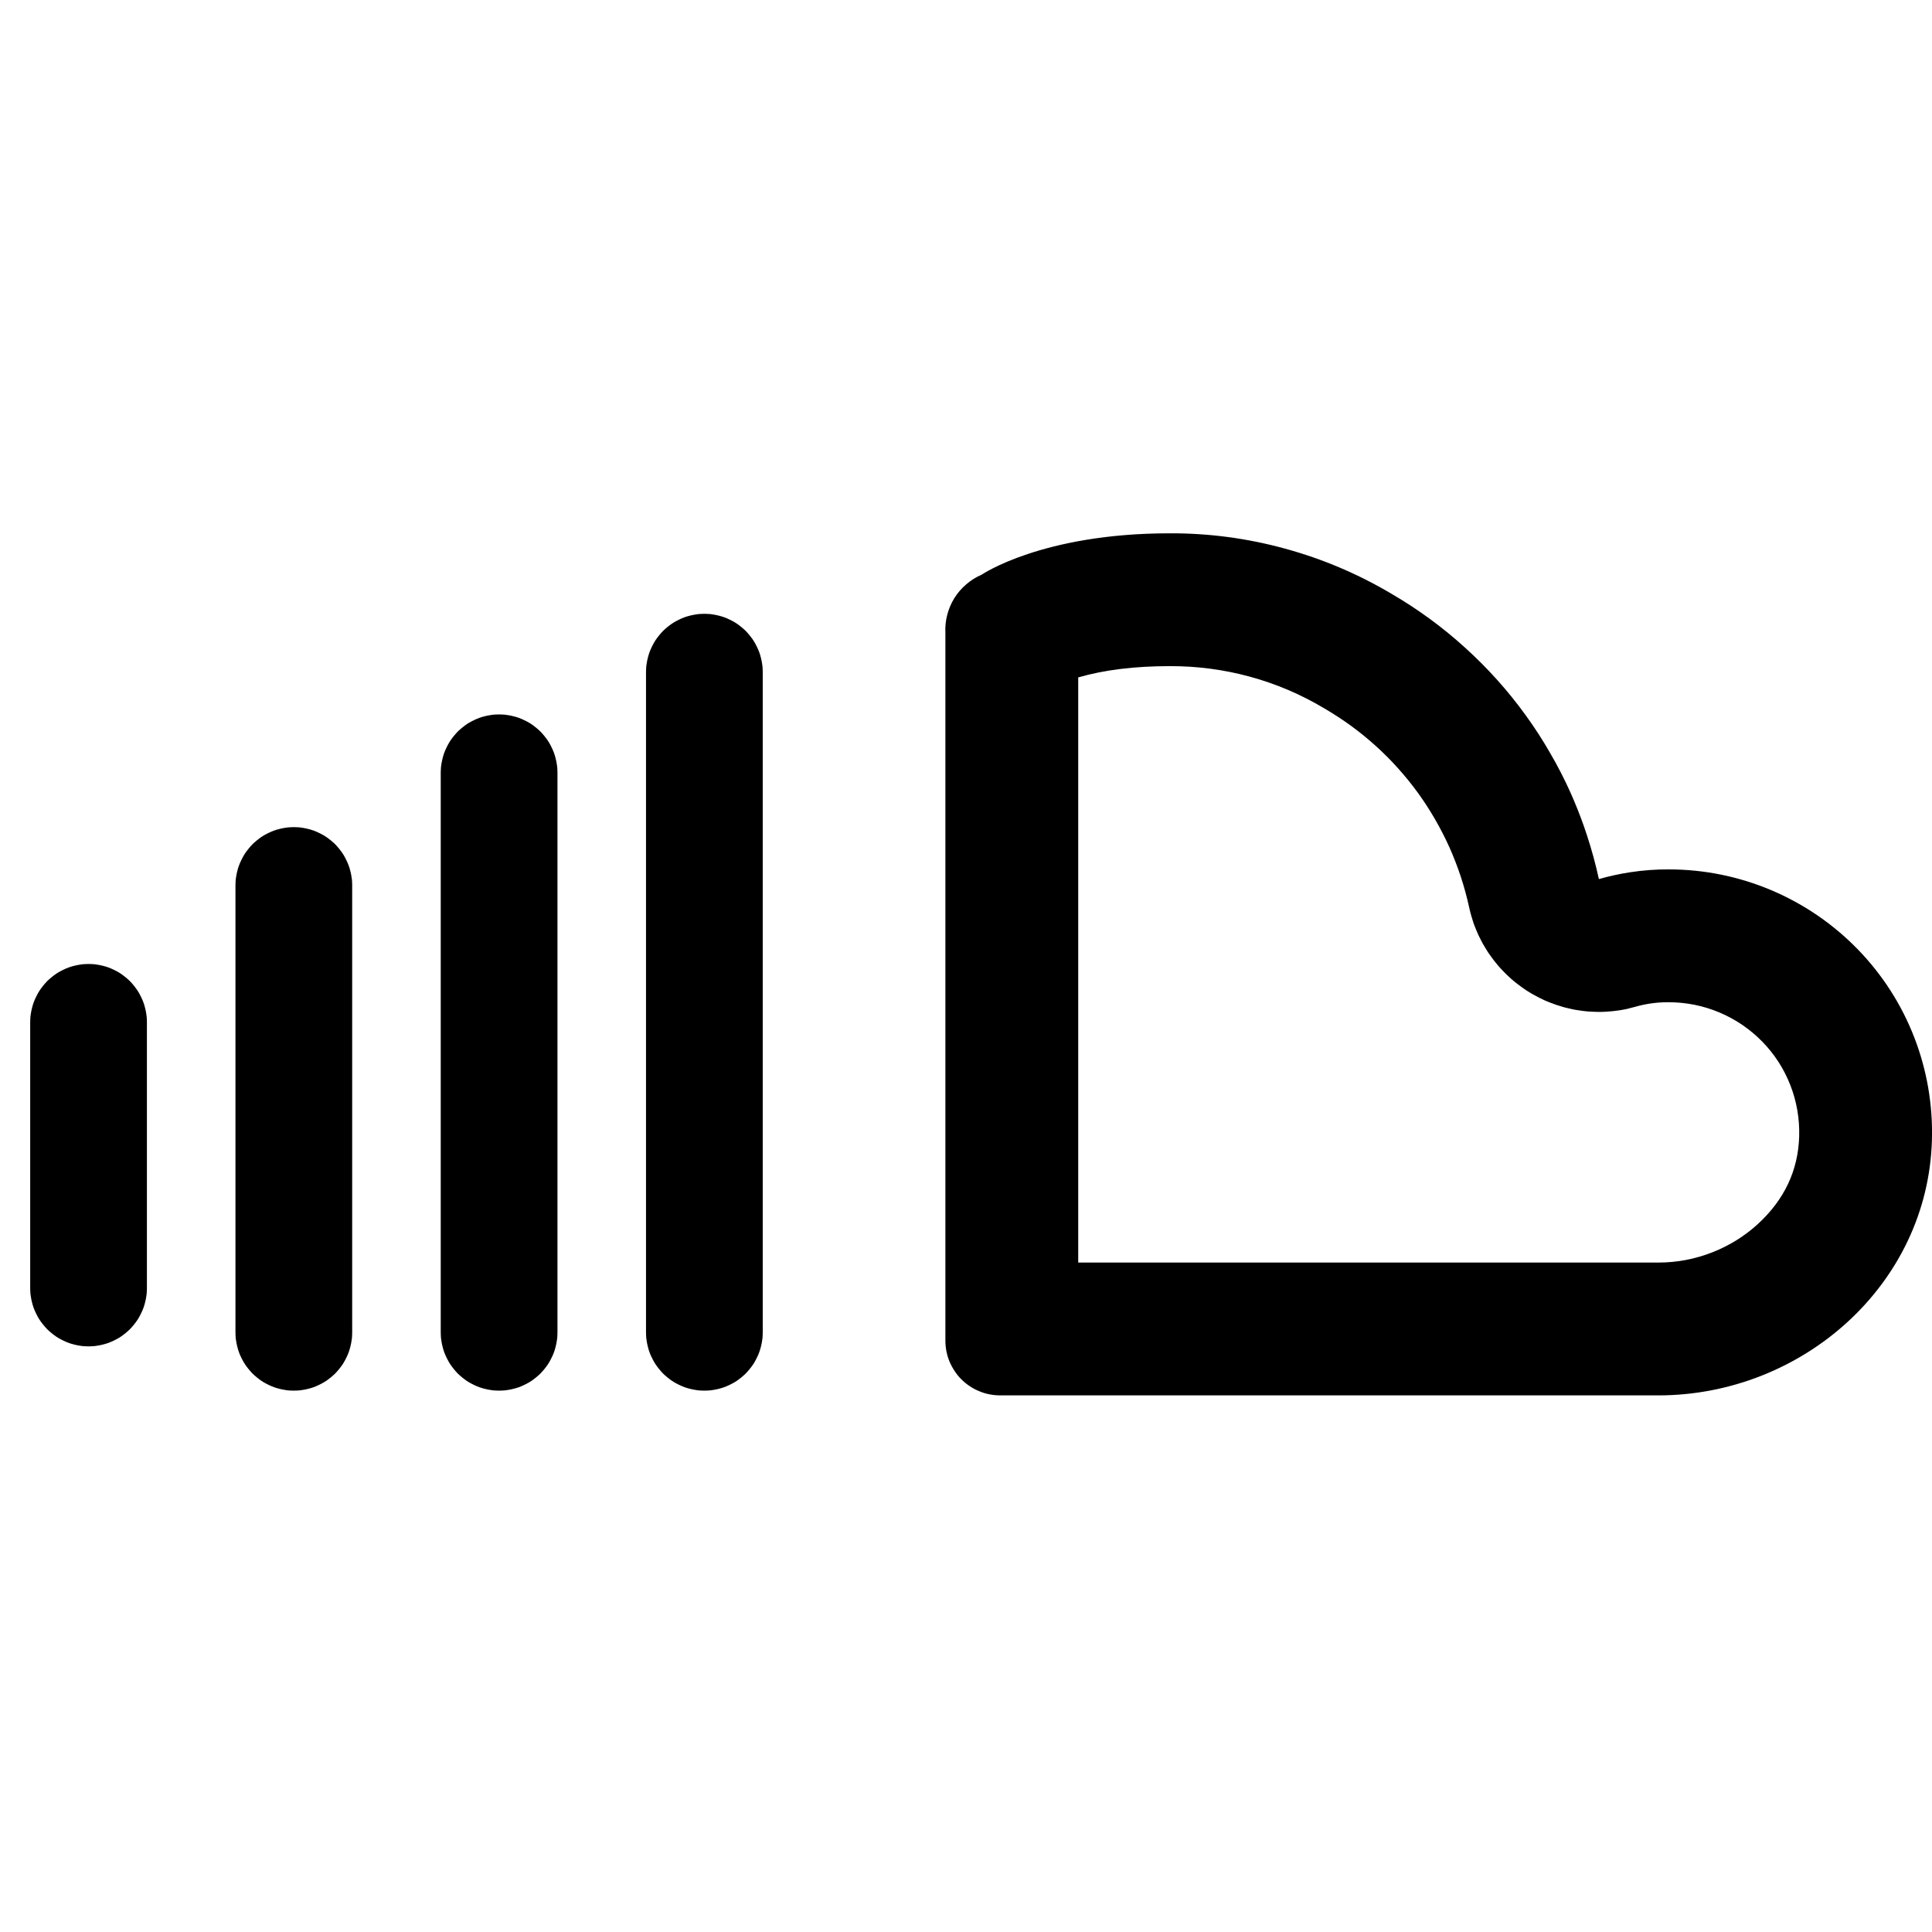
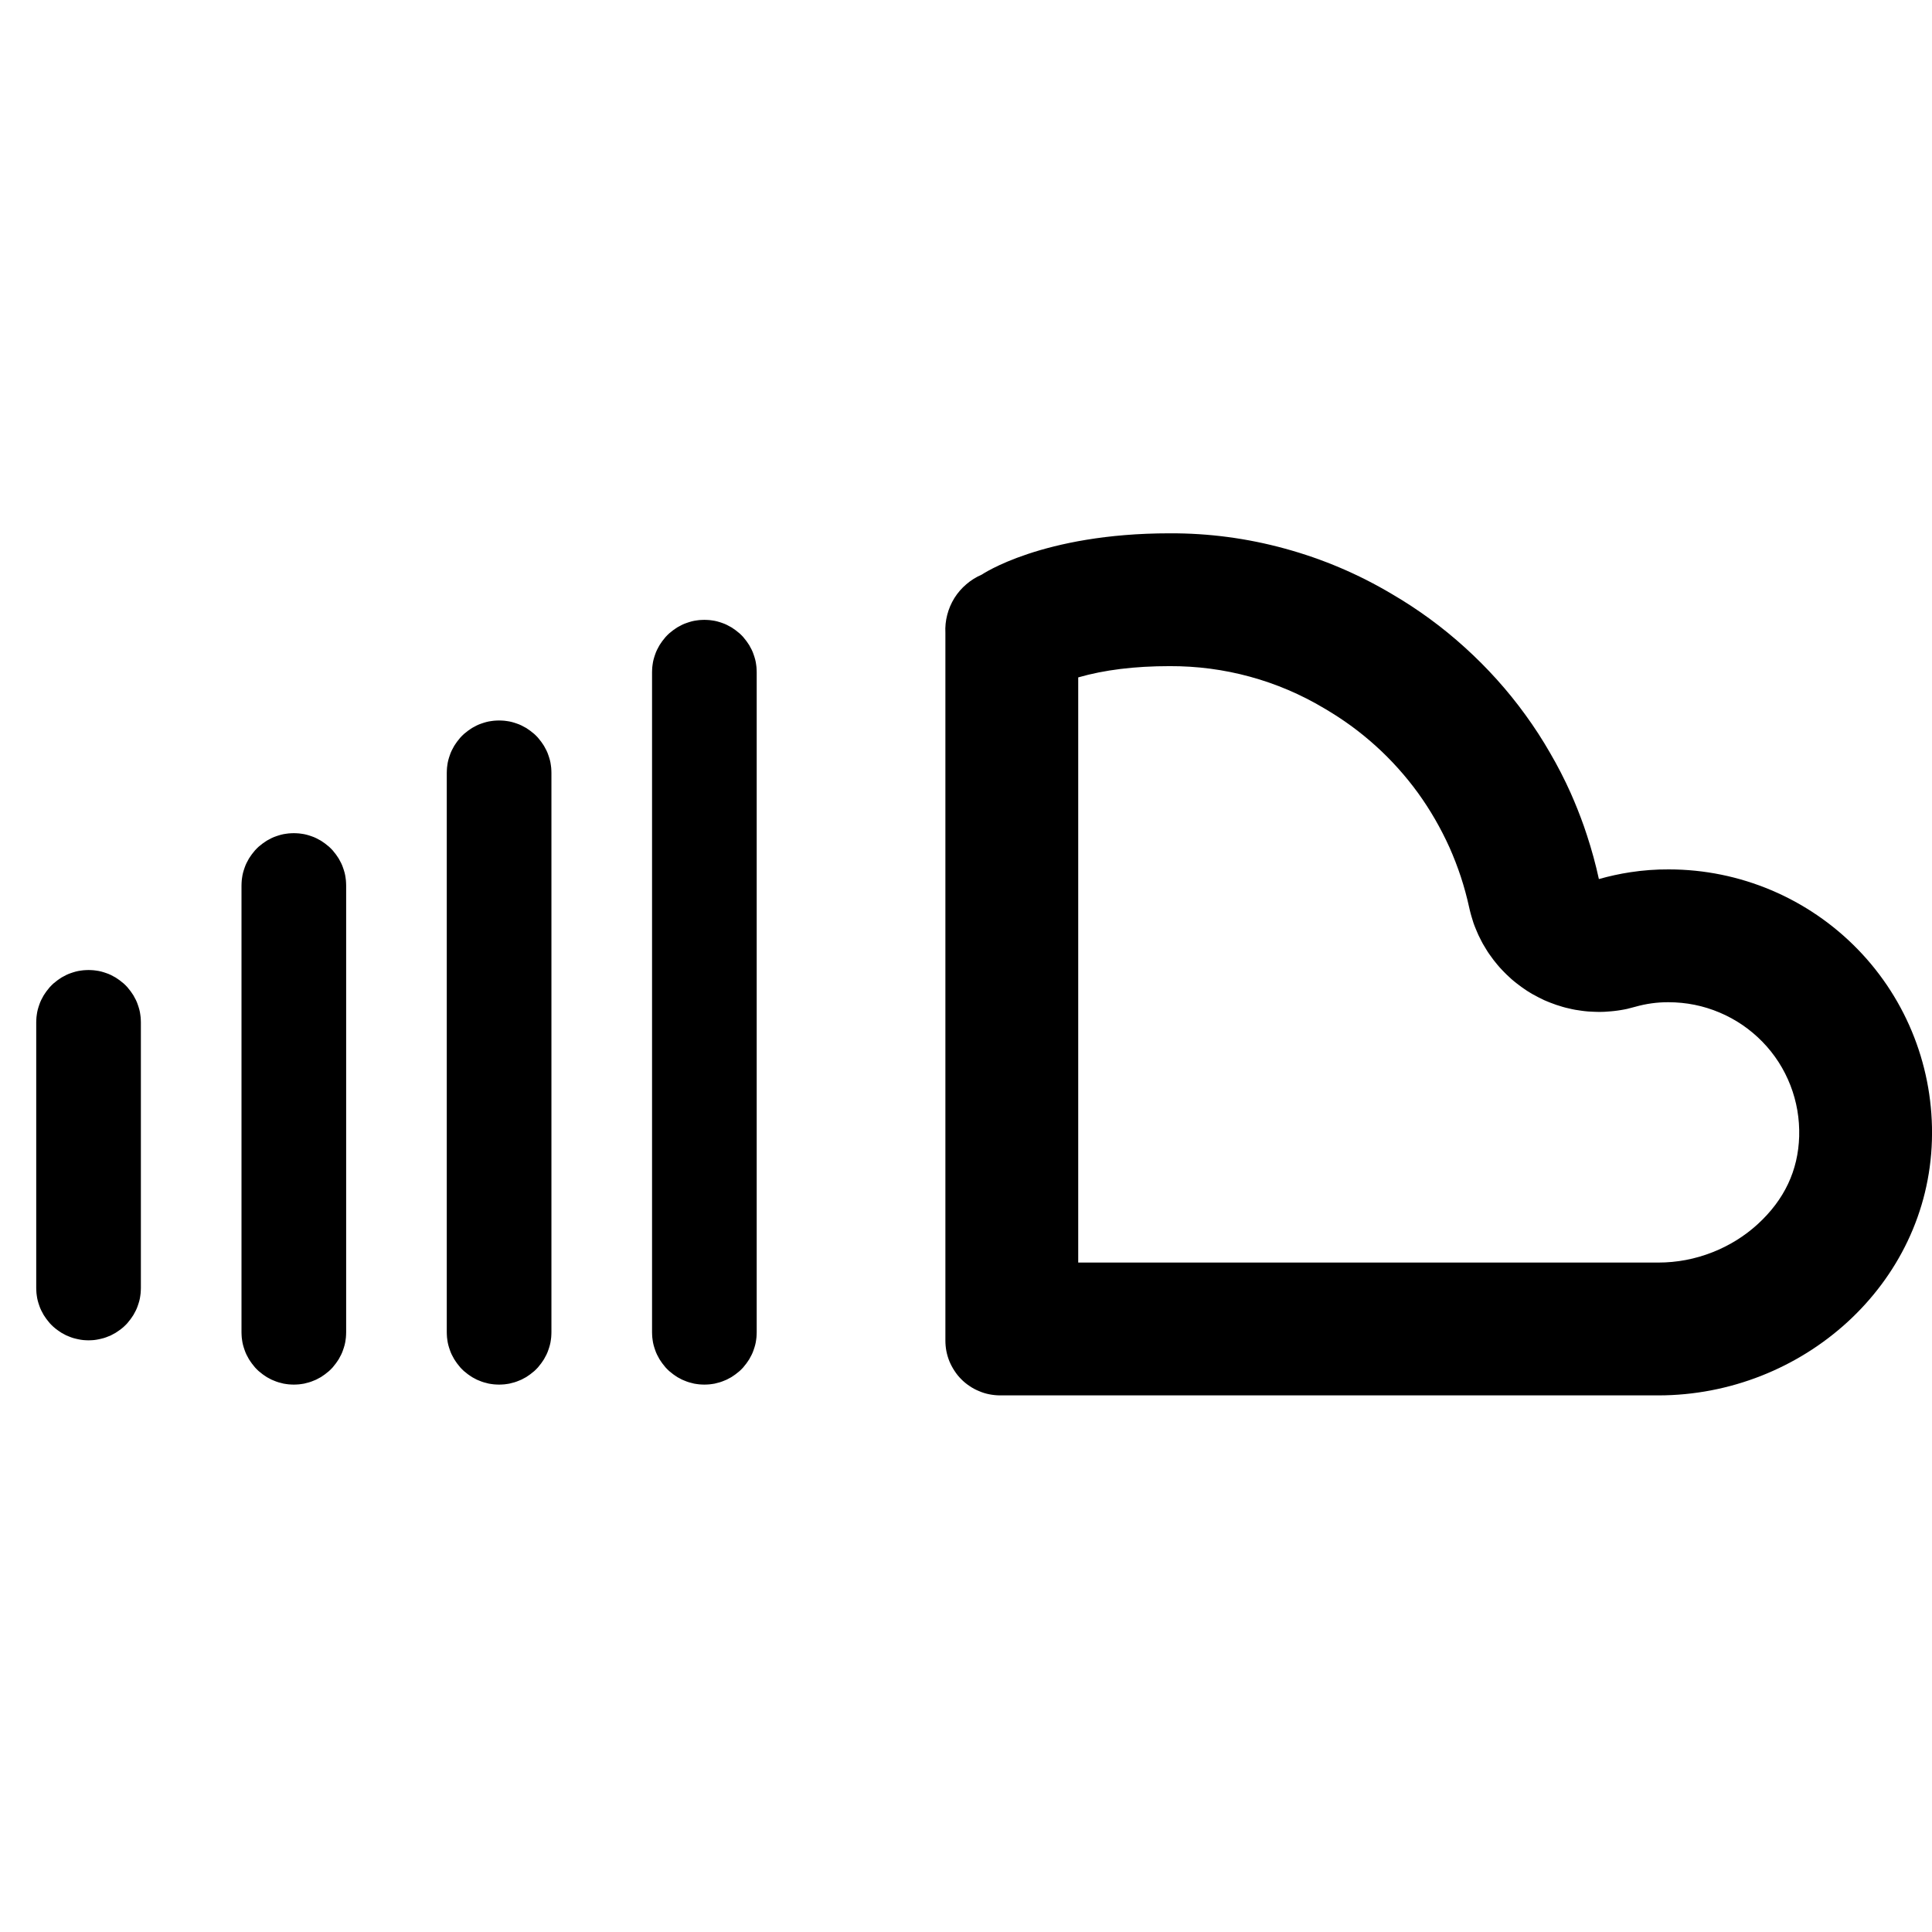
<svg xmlns="http://www.w3.org/2000/svg" viewBox="0 0 24 24">
-   <path fill="currentColor" fill-rule="evenodd" d="M11.744 7.862L11.744 16.651Q11.744 16.718 11.756 16.783Q11.769 16.849 11.794 16.911Q11.82 16.973 11.857 17.029Q11.893 17.085 11.94 17.132Q11.987 17.18 12.043 17.217Q12.098 17.255 12.16 17.28Q12.221 17.307 12.287 17.32Q12.352 17.333 12.419 17.334L20.599 17.334C22.387 17.334 23.947 15.961 23.999 14.165C24.025 13.282 23.694 12.426 23.077 11.792C22.46 11.158 21.614 10.8 20.73 10.8C20.57 10.799 20.41 10.811 20.253 10.835C20.121 10.855 19.99 10.884 19.862 10.92Q19.802 10.645 19.714 10.377Q19.696 10.321 19.676 10.264Q19.602 10.055 19.512 9.852Q19.397 9.595 19.255 9.352Q19.115 9.108 18.949 8.88Q18.784 8.652 18.595 8.442Q18.407 8.233 18.198 8.044Q17.99 7.855 17.762 7.688Q17.535 7.522 17.292 7.38Q16.665 7.007 15.962 6.815Q15.258 6.622 14.529 6.625C12.946 6.625 12.196 7.138 12.196 7.138Q12.091 7.183 12.004 7.258Q11.917 7.332 11.856 7.429Q11.796 7.526 11.767 7.637Q11.738 7.748 11.744 7.862ZM9.475 8.35L9.475 16.55Q9.475 16.568 9.474 16.586Q9.473 16.603 9.472 16.621Q9.47 16.639 9.467 16.656Q9.465 16.674 9.461 16.691Q9.458 16.709 9.453 16.726Q9.449 16.743 9.444 16.76Q9.439 16.777 9.433 16.794Q9.427 16.811 9.42 16.828Q9.413 16.844 9.405 16.86Q9.398 16.876 9.389 16.892Q9.381 16.907 9.372 16.923Q9.363 16.938 9.353 16.953Q9.343 16.968 9.332 16.982Q9.322 16.996 9.31 17.01Q9.299 17.024 9.287 17.037Q9.275 17.05 9.263 17.063Q9.25 17.075 9.237 17.087Q9.224 17.099 9.21 17.11Q9.196 17.122 9.182 17.132Q9.168 17.143 9.153 17.153Q9.138 17.163 9.123 17.172Q9.107 17.181 9.092 17.189Q9.076 17.198 9.06 17.205Q9.044 17.213 9.027 17.22Q9.011 17.227 8.994 17.233Q8.977 17.239 8.96 17.244Q8.943 17.249 8.926 17.253Q8.909 17.258 8.891 17.261Q8.874 17.265 8.856 17.267Q8.839 17.27 8.821 17.272Q8.803 17.273 8.786 17.274Q8.768 17.275 8.75 17.275Q8.732 17.275 8.714 17.274Q8.697 17.273 8.679 17.272Q8.661 17.27 8.644 17.267Q8.626 17.265 8.609 17.261Q8.591 17.258 8.574 17.253Q8.557 17.249 8.54 17.244Q8.523 17.239 8.506 17.233Q8.489 17.227 8.473 17.22Q8.456 17.213 8.44 17.205Q8.424 17.198 8.408 17.189Q8.393 17.181 8.377 17.172Q8.362 17.163 8.347 17.153Q8.332 17.143 8.318 17.132Q8.304 17.122 8.29 17.11Q8.276 17.099 8.263 17.087Q8.25 17.075 8.237 17.063Q8.225 17.05 8.213 17.037Q8.201 17.024 8.19 17.01Q8.178 16.996 8.168 16.982Q8.157 16.968 8.147 16.953Q8.137 16.938 8.128 16.923Q8.119 16.907 8.111 16.892Q8.102 16.876 8.095 16.86Q8.087 16.844 8.08 16.828Q8.073 16.811 8.067 16.794Q8.061 16.777 8.056 16.76Q8.051 16.743 8.047 16.726Q8.042 16.709 8.039 16.691Q8.035 16.674 8.033 16.656Q8.03 16.639 8.028 16.621Q8.027 16.603 8.026 16.586Q8.025 16.568 8.025 16.55L8.025 8.35Q8.025 8.332 8.026 8.314Q8.027 8.297 8.028 8.279Q8.03 8.261 8.033 8.244Q8.035 8.226 8.039 8.209Q8.042 8.191 8.047 8.174Q8.051 8.157 8.056 8.14Q8.061 8.123 8.067 8.106Q8.073 8.089 8.08 8.073Q8.087 8.056 8.095 8.04Q8.102 8.024 8.111 8.008Q8.119 7.993 8.128 7.977Q8.137 7.962 8.147 7.947Q8.157 7.932 8.168 7.918Q8.178 7.904 8.19 7.89Q8.201 7.876 8.213 7.863Q8.225 7.85 8.237 7.837Q8.25 7.825 8.263 7.813Q8.276 7.801 8.29 7.79Q8.304 7.778 8.318 7.768Q8.332 7.757 8.347 7.747Q8.362 7.737 8.377 7.728Q8.393 7.719 8.408 7.711Q8.424 7.702 8.44 7.695Q8.456 7.687 8.473 7.68Q8.489 7.673 8.506 7.667Q8.523 7.661 8.54 7.656Q8.557 7.651 8.574 7.647Q8.591 7.642 8.609 7.639Q8.626 7.635 8.644 7.633Q8.661 7.63 8.679 7.628Q8.697 7.627 8.714 7.626Q8.732 7.625 8.75 7.625Q8.768 7.625 8.786 7.626Q8.803 7.627 8.821 7.628Q8.839 7.63 8.856 7.633Q8.874 7.635 8.891 7.639Q8.909 7.642 8.926 7.647Q8.943 7.651 8.96 7.656Q8.977 7.661 8.994 7.667Q9.011 7.673 9.027 7.68Q9.044 7.687 9.06 7.695Q9.076 7.702 9.092 7.711Q9.107 7.719 9.123 7.728Q9.138 7.737 9.153 7.747Q9.168 7.757 9.182 7.768Q9.196 7.778 9.21 7.79Q9.224 7.801 9.237 7.813Q9.25 7.825 9.263 7.837Q9.275 7.85 9.287 7.863Q9.299 7.876 9.31 7.89Q9.322 7.904 9.332 7.918Q9.343 7.932 9.353 7.947Q9.363 7.962 9.372 7.977Q9.381 7.993 9.389 8.008Q9.398 8.024 9.405 8.04Q9.413 8.056 9.42 8.073Q9.427 8.089 9.433 8.106Q9.439 8.123 9.444 8.14Q9.449 8.157 9.453 8.174Q9.458 8.191 9.461 8.209Q9.465 8.226 9.467 8.244Q9.47 8.261 9.472 8.279Q9.473 8.297 9.474 8.314Q9.475 8.332 9.475 8.35ZM22.241 13.482Q22.359 13.787 22.35 14.116L22.35 14.117Q22.331 14.752 21.836 15.206Q21.59 15.431 21.273 15.556Q20.948 15.684 20.599 15.684L13.394 15.684L13.394 8.415Q13.878 8.275 14.529 8.275Q15.04 8.273 15.527 8.406Q16.014 8.539 16.448 8.798Q16.629 8.904 16.788 9.02Q16.946 9.136 17.091 9.267Q17.237 9.399 17.367 9.544Q17.499 9.691 17.614 9.849Q17.729 10.008 17.827 10.178Q17.925 10.348 18.006 10.527Q18.085 10.705 18.147 10.892Q18.208 11.078 18.25 11.27Q18.254 11.29 18.259 11.309Q18.263 11.329 18.269 11.348Q18.274 11.368 18.28 11.387Q18.285 11.407 18.292 11.426Q18.298 11.445 18.304 11.465Q18.311 11.484 18.318 11.503Q18.325 11.522 18.333 11.54Q18.341 11.559 18.349 11.578Q18.357 11.596 18.365 11.615Q18.374 11.633 18.383 11.651Q18.392 11.669 18.401 11.687Q18.411 11.705 18.42 11.723Q18.43 11.741 18.441 11.758Q18.451 11.775 18.462 11.793Q18.472 11.81 18.483 11.827Q18.495 11.844 18.506 11.86Q18.518 11.877 18.53 11.893Q18.542 11.91 18.554 11.926Q18.566 11.942 18.579 11.957Q18.592 11.973 18.605 11.989Q18.618 12.004 18.631 12.019Q18.645 12.034 18.659 12.049Q18.673 12.064 18.687 12.078Q18.701 12.093 18.716 12.107Q18.73 12.121 18.745 12.134Q18.76 12.148 18.775 12.162Q18.79 12.175 18.806 12.188Q18.822 12.201 18.837 12.213Q18.853 12.226 18.87 12.238Q18.886 12.25 18.902 12.262Q18.919 12.274 18.935 12.285Q18.952 12.297 18.969 12.308Q18.986 12.319 19.003 12.329Q19.021 12.34 19.038 12.35Q19.056 12.36 19.074 12.369Q19.091 12.379 19.109 12.388Q19.128 12.398 19.146 12.406Q19.164 12.415 19.182 12.424Q19.201 12.432 19.22 12.44Q19.238 12.448 19.257 12.455Q19.276 12.463 19.295 12.469Q19.314 12.476 19.333 12.483Q19.352 12.489 19.372 12.495Q19.391 12.501 19.41 12.507Q19.43 12.513 19.45 12.518Q19.469 12.523 19.489 12.527Q19.508 12.532 19.528 12.536Q19.548 12.54 19.568 12.544Q19.588 12.547 19.608 12.55Q19.628 12.553 19.648 12.556Q19.668 12.559 19.688 12.561Q19.708 12.563 19.729 12.565Q19.749 12.566 19.769 12.567Q19.789 12.569 19.81 12.569Q19.83 12.57 19.85 12.57Q19.87 12.57 19.89 12.57Q19.911 12.569 19.931 12.569Q19.951 12.568 19.971 12.566Q19.992 12.565 20.012 12.563Q20.032 12.561 20.052 12.559Q20.072 12.557 20.092 12.554Q20.112 12.551 20.132 12.548Q20.152 12.544 20.172 12.541Q20.192 12.537 20.212 12.533Q20.262 12.521 20.312 12.507Q20.517 12.449 20.724 12.45Q21.058 12.45 21.361 12.578Q21.664 12.706 21.895 12.943Q22.122 13.177 22.241 13.482ZM6.925 9.6L6.925 16.55Q6.925 16.568 6.924 16.586Q6.923 16.603 6.922 16.621Q6.92 16.639 6.917 16.656Q6.915 16.674 6.911 16.691Q6.908 16.709 6.903 16.726Q6.899 16.743 6.894 16.76Q6.889 16.777 6.883 16.794Q6.877 16.811 6.87 16.828Q6.863 16.844 6.855 16.86Q6.848 16.876 6.839 16.892Q6.831 16.907 6.822 16.923Q6.813 16.938 6.803 16.953Q6.793 16.968 6.782 16.982Q6.772 16.996 6.76 17.01Q6.749 17.024 6.737 17.037Q6.725 17.05 6.713 17.063Q6.7 17.075 6.687 17.087Q6.674 17.099 6.66 17.11Q6.646 17.122 6.632 17.132Q6.618 17.143 6.603 17.153Q6.588 17.163 6.573 17.172Q6.557 17.181 6.542 17.189Q6.526 17.198 6.51 17.205Q6.494 17.213 6.477 17.22Q6.461 17.227 6.444 17.233Q6.427 17.239 6.41 17.244Q6.393 17.249 6.376 17.253Q6.359 17.258 6.341 17.261Q6.324 17.265 6.306 17.267Q6.289 17.27 6.271 17.272Q6.253 17.273 6.236 17.274Q6.218 17.275 6.2 17.275Q6.182 17.275 6.164 17.274Q6.147 17.273 6.129 17.272Q6.111 17.27 6.094 17.267Q6.076 17.265 6.059 17.261Q6.041 17.258 6.024 17.253Q6.007 17.249 5.99 17.244Q5.973 17.239 5.956 17.233Q5.939 17.227 5.923 17.22Q5.906 17.213 5.89 17.205Q5.874 17.198 5.858 17.189Q5.843 17.181 5.827 17.172Q5.812 17.163 5.797 17.153Q5.782 17.143 5.768 17.132Q5.754 17.122 5.74 17.11Q5.726 17.099 5.713 17.087Q5.7 17.075 5.687 17.063Q5.675 17.05 5.663 17.037Q5.651 17.024 5.64 17.01Q5.628 16.996 5.618 16.982Q5.607 16.968 5.597 16.953Q5.587 16.938 5.578 16.923Q5.569 16.907 5.561 16.892Q5.552 16.876 5.545 16.86Q5.537 16.844 5.53 16.828Q5.523 16.811 5.517 16.794Q5.511 16.777 5.506 16.76Q5.501 16.743 5.497 16.726Q5.492 16.709 5.489 16.691Q5.485 16.674 5.483 16.656Q5.48 16.639 5.478 16.621Q5.477 16.603 5.476 16.586Q5.475 16.568 5.475 16.55L5.475 9.6Q5.475 9.582 5.476 9.564Q5.477 9.547 5.478 9.529Q5.48 9.511 5.483 9.494Q5.485 9.476 5.489 9.459Q5.492 9.441 5.497 9.424Q5.501 9.407 5.506 9.39Q5.511 9.373 5.517 9.356Q5.523 9.339 5.53 9.323Q5.537 9.306 5.545 9.29Q5.552 9.274 5.561 9.258Q5.569 9.243 5.578 9.227Q5.587 9.212 5.597 9.197Q5.607 9.182 5.618 9.168Q5.628 9.154 5.64 9.14Q5.651 9.126 5.663 9.113Q5.675 9.1 5.687 9.087Q5.7 9.075 5.713 9.063Q5.726 9.051 5.74 9.04Q5.754 9.028 5.768 9.018Q5.782 9.007 5.797 8.997Q5.812 8.987 5.827 8.978Q5.843 8.969 5.858 8.961Q5.874 8.952 5.89 8.945Q5.906 8.937 5.923 8.93Q5.939 8.923 5.956 8.917Q5.973 8.911 5.99 8.906Q6.007 8.901 6.024 8.897Q6.041 8.892 6.059 8.889Q6.076 8.885 6.094 8.883Q6.111 8.88 6.129 8.878Q6.147 8.877 6.164 8.876Q6.182 8.875 6.2 8.875Q6.218 8.875 6.236 8.876Q6.253 8.877 6.271 8.878Q6.289 8.88 6.306 8.883Q6.324 8.885 6.341 8.889Q6.359 8.892 6.376 8.897Q6.393 8.901 6.41 8.906Q6.427 8.911 6.444 8.917Q6.461 8.923 6.477 8.93Q6.494 8.937 6.51 8.945Q6.526 8.952 6.542 8.961Q6.557 8.969 6.573 8.978Q6.588 8.987 6.603 8.997Q6.618 9.007 6.632 9.018Q6.646 9.028 6.66 9.04Q6.674 9.051 6.687 9.063Q6.7 9.075 6.713 9.087Q6.725 9.1 6.737 9.113Q6.749 9.126 6.76 9.14Q6.772 9.154 6.782 9.168Q6.793 9.182 6.803 9.197Q6.813 9.212 6.822 9.227Q6.831 9.243 6.839 9.258Q6.848 9.274 6.855 9.29Q6.863 9.306 6.87 9.323Q6.877 9.339 6.883 9.356Q6.889 9.373 6.894 9.39Q6.899 9.407 6.903 9.424Q6.908 9.441 6.911 9.459Q6.915 9.476 6.917 9.494Q6.92 9.511 6.922 9.529Q6.923 9.547 6.924 9.564Q6.925 9.582 6.925 9.6ZM4.375 11L4.375 16.55Q4.375 16.568 4.374 16.586Q4.373 16.603 4.372 16.621Q4.37 16.639 4.367 16.656Q4.365 16.674 4.361 16.691Q4.358 16.709 4.353 16.726Q4.349 16.743 4.344 16.76Q4.339 16.777 4.333 16.794Q4.327 16.811 4.32 16.828Q4.313 16.844 4.305 16.86Q4.298 16.876 4.289 16.892Q4.281 16.907 4.272 16.923Q4.263 16.938 4.253 16.953Q4.243 16.968 4.232 16.982Q4.222 16.996 4.21 17.01Q4.199 17.024 4.187 17.037Q4.175 17.05 4.163 17.063Q4.15 17.075 4.137 17.087Q4.124 17.099 4.11 17.11Q4.096 17.122 4.082 17.132Q4.068 17.143 4.053 17.153Q4.038 17.163 4.023 17.172Q4.007 17.181 3.992 17.189Q3.976 17.198 3.96 17.205Q3.944 17.213 3.927 17.22Q3.911 17.227 3.894 17.233Q3.877 17.239 3.86 17.244Q3.843 17.249 3.826 17.253Q3.809 17.258 3.791 17.261Q3.774 17.265 3.756 17.267Q3.739 17.27 3.721 17.272Q3.703 17.273 3.686 17.274Q3.668 17.275 3.65 17.275Q3.632 17.275 3.614 17.274Q3.597 17.273 3.579 17.272Q3.561 17.27 3.544 17.267Q3.526 17.265 3.509 17.261Q3.491 17.258 3.474 17.253Q3.457 17.249 3.44 17.244Q3.423 17.239 3.406 17.233Q3.389 17.227 3.373 17.22Q3.356 17.213 3.34 17.205Q3.324 17.198 3.308 17.189Q3.293 17.181 3.277 17.172Q3.262 17.163 3.247 17.153Q3.232 17.143 3.218 17.132Q3.204 17.122 3.19 17.11Q3.176 17.099 3.163 17.087Q3.15 17.075 3.137 17.063Q3.125 17.05 3.113 17.037Q3.101 17.024 3.09 17.01Q3.078 16.996 3.068 16.982Q3.057 16.968 3.047 16.953Q3.037 16.938 3.028 16.923Q3.019 16.907 3.011 16.892Q3.002 16.876 2.995 16.86Q2.987 16.844 2.98 16.828Q2.973 16.811 2.967 16.794Q2.961 16.777 2.956 16.76Q2.951 16.743 2.947 16.726Q2.942 16.709 2.939 16.691Q2.935 16.674 2.933 16.656Q2.93 16.639 2.928 16.621Q2.927 16.603 2.926 16.586Q2.925 16.568 2.925 16.55L2.925 11Q2.925 10.982 2.926 10.964Q2.927 10.947 2.928 10.929Q2.93 10.911 2.933 10.894Q2.935 10.876 2.939 10.859Q2.942 10.841 2.947 10.824Q2.951 10.807 2.956 10.79Q2.961 10.773 2.967 10.756Q2.973 10.739 2.98 10.723Q2.987 10.706 2.995 10.69Q3.002 10.674 3.011 10.658Q3.019 10.643 3.028 10.627Q3.037 10.612 3.047 10.597Q3.057 10.582 3.068 10.568Q3.078 10.554 3.09 10.54Q3.101 10.526 3.113 10.513Q3.125 10.5 3.137 10.487Q3.15 10.475 3.163 10.463Q3.176 10.451 3.19 10.44Q3.204 10.428 3.218 10.418Q3.232 10.407 3.247 10.397Q3.262 10.387 3.277 10.378Q3.293 10.369 3.308 10.361Q3.324 10.352 3.34 10.345Q3.356 10.337 3.373 10.33Q3.389 10.323 3.406 10.317Q3.423 10.311 3.44 10.306Q3.457 10.301 3.474 10.297Q3.491 10.292 3.509 10.289Q3.526 10.285 3.544 10.283Q3.561 10.28 3.579 10.278Q3.597 10.277 3.614 10.276Q3.632 10.275 3.65 10.275Q3.668 10.275 3.686 10.276Q3.703 10.277 3.721 10.278Q3.739 10.28 3.756 10.283Q3.774 10.285 3.791 10.289Q3.809 10.292 3.826 10.297Q3.843 10.301 3.86 10.306Q3.877 10.311 3.894 10.317Q3.911 10.323 3.927 10.33Q3.944 10.337 3.96 10.345Q3.976 10.352 3.992 10.361Q4.007 10.369 4.023 10.378Q4.038 10.387 4.053 10.397Q4.068 10.407 4.082 10.418Q4.096 10.428 4.11 10.44Q4.124 10.451 4.137 10.463Q4.15 10.475 4.163 10.487Q4.175 10.5 4.187 10.513Q4.199 10.526 4.21 10.54Q4.222 10.554 4.232 10.568Q4.243 10.582 4.253 10.597Q4.263 10.612 4.272 10.627Q4.281 10.643 4.289 10.658Q4.298 10.674 4.305 10.69Q4.313 10.706 4.32 10.723Q4.327 10.739 4.333 10.756Q4.339 10.773 4.344 10.79Q4.349 10.807 4.353 10.824Q4.358 10.841 4.361 10.859Q4.365 10.876 4.367 10.894Q4.37 10.911 4.372 10.929Q4.373 10.947 4.374 10.964Q4.375 10.982 4.375 11ZM1.825 12.7L1.825 16Q1.825 16.018 1.824 16.036Q1.823 16.053 1.822 16.071Q1.82 16.089 1.817 16.106Q1.815 16.124 1.811 16.141Q1.808 16.159 1.803 16.176Q1.799 16.193 1.794 16.21Q1.789 16.227 1.783 16.244Q1.777 16.261 1.77 16.277Q1.763 16.294 1.755 16.31Q1.748 16.326 1.739 16.342Q1.731 16.358 1.722 16.373Q1.713 16.388 1.703 16.403Q1.693 16.418 1.682 16.432Q1.672 16.446 1.66 16.46Q1.649 16.474 1.637 16.487Q1.625 16.5 1.613 16.513Q1.6 16.525 1.587 16.537Q1.574 16.549 1.56 16.56Q1.546 16.572 1.532 16.582Q1.518 16.593 1.503 16.603Q1.488 16.613 1.473 16.622Q1.457 16.631 1.442 16.639Q1.426 16.648 1.41 16.655Q1.394 16.663 1.377 16.67Q1.361 16.677 1.344 16.683Q1.327 16.689 1.31 16.694Q1.293 16.699 1.276 16.703Q1.259 16.708 1.241 16.711Q1.224 16.715 1.206 16.717Q1.189 16.72 1.171 16.722Q1.153 16.723 1.136 16.724Q1.118 16.725 1.1 16.725Q1.082 16.725 1.064 16.724Q1.047 16.723 1.029 16.722Q1.011 16.72 0.994 16.717Q0.976 16.715 0.959 16.711Q0.941 16.708 0.924 16.703Q0.907 16.699 0.89 16.694Q0.873 16.689 0.856 16.683Q0.839 16.677 0.823 16.67Q0.806 16.663 0.79 16.655Q0.774 16.648 0.758 16.639Q0.743 16.631 0.727 16.622Q0.712 16.613 0.697 16.603Q0.682 16.593 0.668 16.582Q0.654 16.572 0.64 16.56Q0.626 16.549 0.613 16.537Q0.6 16.525 0.587 16.513Q0.575 16.5 0.563 16.487Q0.551 16.474 0.54 16.46Q0.528 16.446 0.518 16.432Q0.507 16.418 0.497 16.403Q0.487 16.388 0.478 16.373Q0.469 16.358 0.461 16.342Q0.452 16.326 0.445 16.31Q0.437 16.294 0.43 16.277Q0.423 16.261 0.417 16.244Q0.411 16.227 0.406 16.21Q0.401 16.193 0.397 16.176Q0.392 16.159 0.389 16.141Q0.385 16.124 0.383 16.106Q0.38 16.089 0.378 16.071Q0.377 16.053 0.376 16.036Q0.375 16.018 0.375 16L0.375 12.7Q0.375 12.682 0.376 12.664Q0.377 12.647 0.378 12.629Q0.38 12.611 0.383 12.594Q0.385 12.576 0.389 12.559Q0.392 12.541 0.397 12.524Q0.401 12.507 0.406 12.49Q0.411 12.473 0.417 12.456Q0.423 12.439 0.43 12.423Q0.437 12.406 0.445 12.39Q0.452 12.374 0.461 12.358Q0.469 12.343 0.478 12.327Q0.487 12.312 0.497 12.297Q0.507 12.282 0.518 12.268Q0.528 12.254 0.54 12.24Q0.551 12.226 0.563 12.213Q0.575 12.2 0.587 12.187Q0.6 12.175 0.613 12.163Q0.626 12.151 0.64 12.14Q0.654 12.128 0.668 12.118Q0.682 12.107 0.697 12.097Q0.712 12.087 0.727 12.078Q0.743 12.069 0.758 12.061Q0.774 12.052 0.79 12.045Q0.806 12.037 0.823 12.03Q0.839 12.023 0.856 12.017Q0.873 12.011 0.89 12.006Q0.907 12.001 0.924 11.997Q0.941 11.992 0.959 11.989Q0.976 11.985 0.994 11.983Q1.011 11.98 1.029 11.978Q1.047 11.977 1.064 11.976Q1.082 11.975 1.1 11.975Q1.118 11.975 1.136 11.976Q1.153 11.977 1.171 11.978Q1.189 11.98 1.206 11.983Q1.224 11.985 1.241 11.989Q1.259 11.992 1.276 11.997Q1.293 12.001 1.31 12.006Q1.327 12.011 1.344 12.017Q1.361 12.023 1.377 12.03Q1.394 12.037 1.41 12.045Q1.426 12.052 1.442 12.061Q1.457 12.069 1.473 12.078Q1.488 12.087 1.503 12.097Q1.518 12.107 1.532 12.118Q1.546 12.128 1.56 12.14Q1.574 12.151 1.587 12.163Q1.6 12.175 1.613 12.187Q1.625 12.2 1.637 12.213Q1.649 12.226 1.66 12.24Q1.672 12.254 1.682 12.268Q1.693 12.282 1.703 12.297Q1.713 12.312 1.722 12.327Q1.731 12.343 1.739 12.358Q1.748 12.374 1.755 12.39Q1.763 12.406 1.77 12.423Q1.777 12.439 1.783 12.456Q1.789 12.473 1.794 12.49Q1.799 12.507 1.803 12.524Q1.808 12.541 1.811 12.559Q1.815 12.576 1.817 12.594Q1.82 12.611 1.822 12.629Q1.823 12.647 1.824 12.664Q1.825 12.682 1.825 12.7Z" />
+   <path fill="currentColor" fill-rule="evenodd" d="M11.744 7.862L11.744 16.651Q11.744 16.718 11.756 16.783Q11.769 16.849 11.794 16.911Q11.82 16.973 11.857 17.029Q11.893 17.085 11.94 17.132Q11.987 17.18 12.043 17.217Q12.098 17.255 12.16 17.28Q12.221 17.307 12.287 17.32Q12.352 17.333 12.419 17.334L20.599 17.334C22.387 17.334 23.947 15.961 23.999 14.165C24.025 13.282 23.694 12.426 23.077 11.792C22.46 11.158 21.614 10.8 20.73 10.8C20.57 10.799 20.41 10.811 20.253 10.835C20.121 10.855 19.99 10.884 19.862 10.92Q19.802 10.645 19.714 10.377Q19.696 10.321 19.676 10.264Q19.602 10.055 19.512 9.852Q19.397 9.595 19.255 9.352Q19.115 9.108 18.949 8.88Q18.784 8.652 18.595 8.442Q18.407 8.233 18.198 8.044Q17.99 7.855 17.762 7.688Q17.535 7.522 17.292 7.38Q16.665 7.007 15.962 6.815Q15.258 6.622 14.529 6.625C12.946 6.625 12.196 7.138 12.196 7.138Q12.091 7.183 12.004 7.258Q11.917 7.332 11.856 7.429Q11.796 7.526 11.767 7.637Q11.738 7.748 11.744 7.862ZM9.4 8.35L9.4 16.55Q9.4 16.566 9.399 16.582Q9.398 16.598 9.397 16.614Q9.395 16.63 9.393 16.645Q9.391 16.661 9.388 16.677Q9.384 16.692 9.381 16.708Q9.377 16.723 9.372 16.739Q9.367 16.754 9.362 16.769Q9.357 16.784 9.351 16.799Q9.344 16.813 9.338 16.828Q9.331 16.842 9.323 16.856Q9.316 16.87 9.308 16.884Q9.299 16.898 9.29 16.911Q9.282 16.924 9.272 16.937Q9.263 16.95 9.252 16.962Q9.242 16.975 9.232 16.987Q9.221 16.998 9.21 17.01Q9.198 17.021 9.187 17.032Q9.175 17.042 9.162 17.052Q9.15 17.062 9.137 17.072Q9.124 17.082 9.111 17.09Q9.098 17.099 9.084 17.108Q9.07 17.116 9.056 17.123Q9.042 17.131 9.028 17.138Q9.013 17.144 8.999 17.15Q8.984 17.157 8.969 17.162Q8.954 17.167 8.939 17.172Q8.923 17.177 8.908 17.18Q8.892 17.184 8.877 17.188Q8.861 17.191 8.845 17.193Q8.83 17.195 8.814 17.197Q8.798 17.198 8.782 17.199Q8.766 17.2 8.75 17.2Q8.734 17.2 8.718 17.199Q8.702 17.198 8.686 17.197Q8.67 17.195 8.655 17.193Q8.639 17.191 8.623 17.188Q8.608 17.184 8.592 17.18Q8.577 17.177 8.561 17.172Q8.546 17.167 8.531 17.162Q8.516 17.157 8.501 17.15Q8.487 17.144 8.472 17.138Q8.458 17.131 8.444 17.123Q8.43 17.116 8.416 17.108Q8.402 17.099 8.389 17.09Q8.376 17.082 8.363 17.072Q8.35 17.062 8.338 17.052Q8.325 17.042 8.313 17.032Q8.302 17.021 8.29 17.01Q8.279 16.998 8.268 16.987Q8.258 16.975 8.248 16.962Q8.237 16.95 8.228 16.937Q8.218 16.924 8.21 16.911Q8.201 16.898 8.192 16.884Q8.184 16.87 8.177 16.856Q8.169 16.842 8.162 16.828Q8.156 16.813 8.149 16.799Q8.143 16.784 8.138 16.769Q8.133 16.754 8.128 16.739Q8.123 16.723 8.119 16.708Q8.116 16.692 8.112 16.677Q8.109 16.661 8.107 16.645Q8.105 16.63 8.103 16.614Q8.102 16.598 8.101 16.582Q8.1 16.566 8.1 16.55L8.1 8.35Q8.1 8.334 8.101 8.318Q8.102 8.302 8.103 8.286Q8.105 8.27 8.107 8.255Q8.109 8.239 8.112 8.223Q8.116 8.208 8.119 8.192Q8.123 8.177 8.128 8.161Q8.133 8.146 8.138 8.131Q8.143 8.116 8.149 8.101Q8.156 8.087 8.162 8.072Q8.169 8.058 8.177 8.044Q8.184 8.03 8.192 8.016Q8.201 8.002 8.21 7.989Q8.218 7.976 8.228 7.963Q8.237 7.95 8.248 7.938Q8.258 7.925 8.268 7.913Q8.279 7.902 8.29 7.89Q8.302 7.879 8.313 7.868Q8.325 7.858 8.338 7.848Q8.35 7.837 8.363 7.828Q8.376 7.818 8.389 7.81Q8.402 7.801 8.416 7.792Q8.43 7.784 8.444 7.777Q8.458 7.769 8.472 7.762Q8.487 7.756 8.501 7.749Q8.516 7.743 8.531 7.738Q8.546 7.733 8.561 7.728Q8.577 7.723 8.592 7.719Q8.608 7.716 8.623 7.712Q8.639 7.709 8.655 7.707Q8.67 7.705 8.686 7.703Q8.702 7.702 8.718 7.701Q8.734 7.7 8.75 7.7Q8.766 7.7 8.782 7.701Q8.798 7.702 8.814 7.703Q8.83 7.705 8.845 7.707Q8.861 7.709 8.877 7.712Q8.892 7.716 8.908 7.719Q8.923 7.723 8.939 7.728Q8.954 7.733 8.969 7.738Q8.984 7.743 8.999 7.749Q9.013 7.756 9.028 7.762Q9.042 7.769 9.056 7.777Q9.07 7.784 9.084 7.792Q9.098 7.801 9.111 7.81Q9.124 7.818 9.137 7.828Q9.15 7.837 9.162 7.848Q9.175 7.858 9.187 7.868Q9.198 7.879 9.21 7.89Q9.221 7.902 9.232 7.913Q9.242 7.925 9.252 7.938Q9.263 7.95 9.272 7.963Q9.282 7.976 9.29 7.989Q9.299 8.002 9.308 8.016Q9.316 8.03 9.323 8.044Q9.331 8.058 9.338 8.072Q9.344 8.087 9.351 8.101Q9.357 8.116 9.362 8.131Q9.367 8.146 9.372 8.161Q9.377 8.177 9.381 8.192Q9.384 8.208 9.388 8.223Q9.391 8.239 9.393 8.255Q9.395 8.27 9.397 8.286Q9.398 8.302 9.399 8.318Q9.4 8.334 9.4 8.35ZM22.241 13.482Q22.359 13.787 22.35 14.116L22.35 14.117Q22.331 14.752 21.836 15.206Q21.59 15.431 21.273 15.556Q20.948 15.684 20.599 15.684L13.394 15.684L13.394 8.415Q13.878 8.275 14.529 8.275Q15.04 8.273 15.527 8.406Q16.014 8.539 16.448 8.798Q16.629 8.904 16.788 9.02Q16.946 9.136 17.091 9.267Q17.237 9.399 17.367 9.544Q17.499 9.691 17.614 9.849Q17.729 10.008 17.827 10.178Q17.925 10.348 18.006 10.527Q18.085 10.705 18.147 10.892Q18.208 11.078 18.25 11.27Q18.254 11.29 18.259 11.309Q18.263 11.329 18.269 11.348Q18.274 11.368 18.28 11.387Q18.285 11.407 18.292 11.426Q18.298 11.445 18.304 11.465Q18.311 11.484 18.318 11.503Q18.325 11.522 18.333 11.54Q18.341 11.559 18.349 11.578Q18.357 11.596 18.365 11.615Q18.374 11.633 18.383 11.651Q18.392 11.669 18.401 11.687Q18.411 11.705 18.42 11.723Q18.43 11.741 18.441 11.758Q18.451 11.775 18.462 11.793Q18.472 11.81 18.483 11.827Q18.495 11.844 18.506 11.86Q18.518 11.877 18.53 11.893Q18.542 11.91 18.554 11.926Q18.566 11.942 18.579 11.957Q18.592 11.973 18.605 11.989Q18.618 12.004 18.631 12.019Q18.645 12.034 18.659 12.049Q18.673 12.064 18.687 12.078Q18.701 12.093 18.716 12.107Q18.73 12.121 18.745 12.134Q18.76 12.148 18.775 12.162Q18.79 12.175 18.806 12.188Q18.822 12.201 18.837 12.213Q18.853 12.226 18.87 12.238Q18.886 12.25 18.902 12.262Q18.919 12.274 18.935 12.285Q18.952 12.297 18.969 12.308Q18.986 12.319 19.003 12.329Q19.021 12.34 19.038 12.35Q19.056 12.36 19.074 12.369Q19.091 12.379 19.109 12.388Q19.128 12.398 19.146 12.406Q19.164 12.415 19.182 12.424Q19.201 12.432 19.22 12.44Q19.238 12.448 19.257 12.455Q19.276 12.463 19.295 12.469Q19.314 12.476 19.333 12.483Q19.352 12.489 19.372 12.495Q19.391 12.501 19.41 12.507Q19.43 12.513 19.45 12.518Q19.469 12.523 19.489 12.527Q19.508 12.532 19.528 12.536Q19.548 12.54 19.568 12.544Q19.588 12.547 19.608 12.55Q19.628 12.553 19.648 12.556Q19.668 12.559 19.688 12.561Q19.708 12.563 19.729 12.565Q19.749 12.566 19.769 12.567Q19.789 12.569 19.81 12.569Q19.83 12.57 19.85 12.57Q19.87 12.57 19.89 12.57Q19.911 12.569 19.931 12.569Q19.951 12.568 19.971 12.566Q19.992 12.565 20.012 12.563Q20.032 12.561 20.052 12.559Q20.072 12.557 20.092 12.554Q20.112 12.551 20.132 12.548Q20.152 12.544 20.172 12.541Q20.192 12.537 20.212 12.533Q20.262 12.521 20.312 12.507Q20.517 12.449 20.724 12.45Q21.058 12.45 21.361 12.578Q21.664 12.706 21.895 12.943Q22.122 13.177 22.241 13.482ZM6.85 9.6L6.85 16.55Q6.85 16.566 6.849 16.582Q6.848 16.598 6.847 16.614Q6.845 16.63 6.843 16.645Q6.841 16.661 6.838 16.677Q6.834 16.692 6.831 16.708Q6.827 16.723 6.822 16.739Q6.817 16.754 6.812 16.769Q6.807 16.784 6.801 16.799Q6.794 16.813 6.788 16.828Q6.781 16.842 6.773 16.856Q6.766 16.87 6.758 16.884Q6.749 16.898 6.74 16.911Q6.732 16.924 6.722 16.937Q6.713 16.95 6.702 16.962Q6.692 16.975 6.682 16.987Q6.671 16.998 6.66 17.01Q6.648 17.021 6.637 17.032Q6.625 17.042 6.612 17.052Q6.6 17.062 6.587 17.072Q6.574 17.082 6.561 17.09Q6.548 17.099 6.534 17.108Q6.52 17.116 6.506 17.123Q6.492 17.131 6.478 17.138Q6.463 17.144 6.449 17.15Q6.434 17.157 6.419 17.162Q6.404 17.167 6.389 17.172Q6.373 17.177 6.358 17.18Q6.342 17.184 6.327 17.188Q6.311 17.191 6.295 17.193Q6.28 17.195 6.264 17.197Q6.248 17.198 6.232 17.199Q6.216 17.2 6.2 17.2Q6.184 17.2 6.168 17.199Q6.152 17.198 6.136 17.197Q6.12 17.195 6.105 17.193Q6.089 17.191 6.073 17.188Q6.058 17.184 6.042 17.18Q6.027 17.177 6.011 17.172Q5.996 17.167 5.981 17.162Q5.966 17.157 5.951 17.15Q5.937 17.144 5.922 17.138Q5.908 17.131 5.894 17.123Q5.88 17.116 5.866 17.108Q5.852 17.099 5.839 17.09Q5.826 17.082 5.813 17.072Q5.8 17.062 5.788 17.052Q5.775 17.042 5.763 17.032Q5.752 17.021 5.74 17.01Q5.729 16.998 5.718 16.987Q5.708 16.975 5.698 16.962Q5.687 16.95 5.678 16.937Q5.668 16.924 5.66 16.911Q5.651 16.898 5.642 16.884Q5.634 16.87 5.627 16.856Q5.619 16.842 5.612 16.828Q5.606 16.813 5.599 16.799Q5.593 16.784 5.588 16.769Q5.583 16.754 5.578 16.739Q5.573 16.723 5.569 16.708Q5.566 16.692 5.562 16.677Q5.559 16.661 5.557 16.645Q5.555 16.63 5.553 16.614Q5.552 16.598 5.551 16.582Q5.55 16.566 5.55 16.55L5.55 9.6Q5.55 9.584 5.551 9.568Q5.552 9.552 5.553 9.536Q5.555 9.52 5.557 9.505Q5.559 9.489 5.562 9.473Q5.566 9.458 5.569 9.442Q5.573 9.427 5.578 9.411Q5.583 9.396 5.588 9.381Q5.593 9.366 5.599 9.351Q5.606 9.337 5.612 9.322Q5.619 9.308 5.627 9.294Q5.634 9.28 5.642 9.266Q5.651 9.252 5.66 9.239Q5.668 9.226 5.678 9.213Q5.687 9.2 5.698 9.188Q5.708 9.175 5.718 9.163Q5.729 9.152 5.74 9.14Q5.752 9.129 5.763 9.118Q5.775 9.108 5.788 9.098Q5.8 9.087 5.813 9.078Q5.826 9.068 5.839 9.06Q5.852 9.051 5.866 9.042Q5.88 9.034 5.894 9.027Q5.908 9.019 5.922 9.012Q5.937 9.006 5.951 8.999Q5.966 8.993 5.981 8.988Q5.996 8.983 6.011 8.978Q6.027 8.973 6.042 8.969Q6.058 8.966 6.073 8.962Q6.089 8.959 6.105 8.957Q6.12 8.955 6.136 8.953Q6.152 8.952 6.168 8.951Q6.184 8.95 6.2 8.95Q6.216 8.95 6.232 8.951Q6.248 8.952 6.264 8.953Q6.28 8.955 6.295 8.957Q6.311 8.959 6.327 8.962Q6.342 8.966 6.358 8.969Q6.373 8.973 6.389 8.978Q6.404 8.983 6.419 8.988Q6.434 8.993 6.449 8.999Q6.463 9.006 6.478 9.012Q6.492 9.019 6.506 9.027Q6.52 9.034 6.534 9.042Q6.548 9.051 6.561 9.06Q6.574 9.068 6.587 9.078Q6.6 9.087 6.612 9.098Q6.625 9.108 6.637 9.118Q6.648 9.129 6.66 9.14Q6.671 9.152 6.682 9.163Q6.692 9.175 6.702 9.188Q6.713 9.2 6.722 9.213Q6.732 9.226 6.74 9.239Q6.749 9.252 6.758 9.266Q6.766 9.28 6.773 9.294Q6.781 9.308 6.788 9.322Q6.794 9.337 6.801 9.351Q6.807 9.366 6.812 9.381Q6.817 9.396 6.822 9.411Q6.827 9.427 6.831 9.442Q6.834 9.458 6.838 9.473Q6.841 9.489 6.843 9.505Q6.845 9.52 6.847 9.536Q6.848 9.552 6.849 9.568Q6.85 9.584 6.85 9.6ZM4.3 11L4.3 16.55Q4.3 16.566 4.299 16.582Q4.298 16.598 4.297 16.614Q4.295 16.63 4.293 16.645Q4.291 16.661 4.288 16.677Q4.284 16.692 4.281 16.708Q4.277 16.723 4.272 16.739Q4.267 16.754 4.262 16.769Q4.257 16.784 4.251 16.799Q4.244 16.813 4.238 16.828Q4.231 16.842 4.223 16.856Q4.216 16.87 4.208 16.884Q4.199 16.898 4.19 16.911Q4.182 16.924 4.172 16.937Q4.163 16.95 4.152 16.962Q4.142 16.975 4.132 16.987Q4.121 16.998 4.11 17.01Q4.098 17.021 4.087 17.032Q4.075 17.042 4.062 17.052Q4.05 17.062 4.037 17.072Q4.024 17.082 4.011 17.09Q3.998 17.099 3.984 17.108Q3.97 17.116 3.956 17.123Q3.942 17.131 3.928 17.138Q3.913 17.144 3.899 17.15Q3.884 17.157 3.869 17.162Q3.854 17.167 3.839 17.172Q3.823 17.177 3.808 17.18Q3.792 17.184 3.777 17.188Q3.761 17.191 3.745 17.193Q3.73 17.195 3.714 17.197Q3.698 17.198 3.682 17.199Q3.666 17.2 3.65 17.2Q3.634 17.2 3.618 17.199Q3.602 17.198 3.586 17.197Q3.57 17.195 3.555 17.193Q3.539 17.191 3.523 17.188Q3.508 17.184 3.492 17.18Q3.477 17.177 3.461 17.172Q3.446 17.167 3.431 17.162Q3.416 17.157 3.401 17.15Q3.387 17.144 3.372 17.138Q3.358 17.131 3.344 17.123Q3.33 17.116 3.316 17.108Q3.302 17.099 3.289 17.09Q3.276 17.082 3.263 17.072Q3.25 17.062 3.238 17.052Q3.225 17.042 3.213 17.032Q3.202 17.021 3.19 17.01Q3.179 16.998 3.168 16.987Q3.158 16.975 3.148 16.962Q3.137 16.95 3.128 16.937Q3.118 16.924 3.11 16.911Q3.101 16.898 3.092 16.884Q3.084 16.87 3.077 16.856Q3.069 16.842 3.062 16.828Q3.056 16.813 3.049 16.799Q3.043 16.784 3.038 16.769Q3.033 16.754 3.028 16.739Q3.023 16.723 3.019 16.708Q3.016 16.692 3.012 16.677Q3.009 16.661 3.007 16.645Q3.005 16.63 3.003 16.614Q3.002 16.598 3.001 16.582Q3 16.566 3 16.55L3 11Q3 10.984 3.001 10.968Q3.002 10.952 3.003 10.936Q3.005 10.92 3.007 10.905Q3.009 10.889 3.012 10.873Q3.016 10.858 3.019 10.842Q3.023 10.827 3.028 10.811Q3.033 10.796 3.038 10.781Q3.043 10.766 3.049 10.751Q3.056 10.737 3.062 10.722Q3.069 10.708 3.077 10.694Q3.084 10.68 3.092 10.666Q3.101 10.652 3.11 10.639Q3.118 10.626 3.128 10.613Q3.137 10.6 3.148 10.588Q3.158 10.575 3.168 10.563Q3.179 10.552 3.19 10.54Q3.202 10.529 3.213 10.518Q3.225 10.508 3.238 10.498Q3.25 10.487 3.263 10.478Q3.276 10.468 3.289 10.46Q3.302 10.451 3.316 10.442Q3.33 10.434 3.344 10.427Q3.358 10.419 3.372 10.412Q3.387 10.406 3.401 10.399Q3.416 10.393 3.431 10.388Q3.446 10.383 3.461 10.378Q3.477 10.373 3.492 10.369Q3.508 10.366 3.523 10.362Q3.539 10.359 3.555 10.357Q3.57 10.355 3.586 10.353Q3.602 10.352 3.618 10.351Q3.634 10.35 3.65 10.35Q3.666 10.35 3.682 10.351Q3.698 10.352 3.714 10.353Q3.73 10.355 3.745 10.357Q3.761 10.359 3.777 10.362Q3.792 10.366 3.808 10.369Q3.823 10.373 3.839 10.378Q3.854 10.383 3.869 10.388Q3.884 10.393 3.899 10.399Q3.913 10.406 3.928 10.412Q3.942 10.419 3.956 10.427Q3.97 10.434 3.984 10.442Q3.998 10.451 4.011 10.46Q4.024 10.468 4.037 10.478Q4.05 10.487 4.062 10.498Q4.075 10.508 4.087 10.518Q4.098 10.529 4.11 10.54Q4.121 10.552 4.132 10.563Q4.142 10.575 4.152 10.588Q4.163 10.6 4.172 10.613Q4.182 10.626 4.19 10.639Q4.199 10.652 4.208 10.666Q4.216 10.68 4.223 10.694Q4.231 10.708 4.238 10.722Q4.244 10.737 4.251 10.751Q4.257 10.766 4.262 10.781Q4.267 10.796 4.272 10.811Q4.277 10.827 4.281 10.842Q4.284 10.858 4.288 10.873Q4.291 10.889 4.293 10.905Q4.295 10.92 4.297 10.936Q4.298 10.952 4.299 10.968Q4.3 10.984 4.3 11ZM1.75 12.7L1.75 16Q1.75 16.016 1.749 16.032Q1.748 16.048 1.747 16.064Q1.745 16.08 1.743 16.095Q1.741 16.111 1.738 16.127Q1.734 16.142 1.731 16.158Q1.727 16.173 1.722 16.189Q1.717 16.204 1.712 16.219Q1.707 16.234 1.701 16.249Q1.694 16.263 1.688 16.278Q1.681 16.292 1.673 16.306Q1.666 16.32 1.658 16.334Q1.649 16.348 1.64 16.361Q1.632 16.374 1.622 16.387Q1.613 16.4 1.602 16.412Q1.592 16.425 1.582 16.437Q1.571 16.448 1.56 16.46Q1.548 16.471 1.537 16.482Q1.525 16.492 1.512 16.503Q1.5 16.512 1.487 16.522Q1.474 16.532 1.461 16.54Q1.448 16.549 1.434 16.558Q1.42 16.566 1.406 16.573Q1.392 16.581 1.378 16.588Q1.363 16.594 1.349 16.6Q1.334 16.607 1.319 16.612Q1.304 16.617 1.289 16.622Q1.273 16.627 1.258 16.63Q1.242 16.634 1.227 16.637Q1.211 16.641 1.195 16.643Q1.18 16.645 1.164 16.647Q1.148 16.648 1.132 16.649Q1.116 16.65 1.1 16.65Q1.084 16.65 1.068 16.649Q1.052 16.648 1.036 16.647Q1.02 16.645 1.005 16.643Q0.989 16.641 0.973 16.637Q0.958 16.634 0.942 16.63Q0.927 16.627 0.911 16.622Q0.896 16.617 0.881 16.612Q0.866 16.607 0.851 16.6Q0.837 16.594 0.822 16.588Q0.808 16.581 0.794 16.573Q0.78 16.566 0.766 16.558Q0.752 16.549 0.739 16.54Q0.726 16.532 0.713 16.522Q0.7 16.512 0.688 16.503Q0.675 16.492 0.663 16.482Q0.652 16.471 0.64 16.46Q0.629 16.448 0.618 16.437Q0.608 16.425 0.598 16.412Q0.587 16.4 0.578 16.387Q0.568 16.374 0.56 16.361Q0.551 16.348 0.542 16.334Q0.534 16.32 0.527 16.306Q0.519 16.292 0.512 16.278Q0.506 16.263 0.499 16.249Q0.493 16.234 0.488 16.219Q0.483 16.204 0.478 16.189Q0.473 16.173 0.469 16.158Q0.466 16.142 0.462 16.127Q0.459 16.111 0.457 16.095Q0.455 16.08 0.453 16.064Q0.452 16.048 0.451 16.032Q0.45 16.016 0.45 16L0.45 12.7Q0.45 12.684 0.451 12.668Q0.452 12.652 0.453 12.636Q0.455 12.62 0.457 12.605Q0.459 12.589 0.462 12.573Q0.466 12.558 0.469 12.542Q0.473 12.527 0.478 12.511Q0.483 12.496 0.488 12.481Q0.493 12.466 0.499 12.451Q0.506 12.437 0.512 12.422Q0.519 12.408 0.527 12.394Q0.534 12.38 0.542 12.366Q0.551 12.352 0.56 12.339Q0.568 12.326 0.578 12.313Q0.587 12.3 0.598 12.288Q0.608 12.275 0.618 12.263Q0.629 12.252 0.64 12.24Q0.652 12.229 0.663 12.218Q0.675 12.208 0.688 12.198Q0.7 12.187 0.713 12.178Q0.726 12.168 0.739 12.16Q0.752 12.151 0.766 12.142Q0.78 12.134 0.794 12.127Q0.808 12.119 0.822 12.112Q0.837 12.106 0.851 12.099Q0.866 12.093 0.881 12.088Q0.896 12.083 0.911 12.078Q0.927 12.073 0.942 12.069Q0.958 12.066 0.973 12.062Q0.989 12.059 1.005 12.057Q1.02 12.055 1.036 12.053Q1.052 12.052 1.068 12.051Q1.084 12.05 1.1 12.05Q1.116 12.05 1.132 12.051Q1.148 12.052 1.164 12.053Q1.18 12.055 1.195 12.057Q1.211 12.059 1.227 12.062Q1.242 12.066 1.258 12.069Q1.273 12.073 1.289 12.078Q1.304 12.083 1.319 12.088Q1.334 12.093 1.349 12.099Q1.363 12.106 1.378 12.112Q1.392 12.119 1.406 12.127Q1.42 12.134 1.434 12.142Q1.448 12.151 1.461 12.16Q1.474 12.168 1.487 12.178Q1.5 12.187 1.512 12.198Q1.525 12.208 1.537 12.218Q1.548 12.229 1.56 12.24Q1.571 12.252 1.582 12.263Q1.592 12.275 1.602 12.288Q1.613 12.3 1.622 12.313Q1.632 12.326 1.64 12.339Q1.649 12.352 1.658 12.366Q1.666 12.38 1.673 12.394Q1.681 12.408 1.688 12.422Q1.694 12.437 1.701 12.451Q1.707 12.466 1.712 12.481Q1.717 12.496 1.722 12.511Q1.727 12.527 1.731 12.542Q1.734 12.558 1.738 12.573Q1.741 12.589 1.743 12.605Q1.745 12.62 1.747 12.636Q1.748 12.652 1.749 12.668Q1.75 12.684 1.75 12.7Z" />
</svg>
